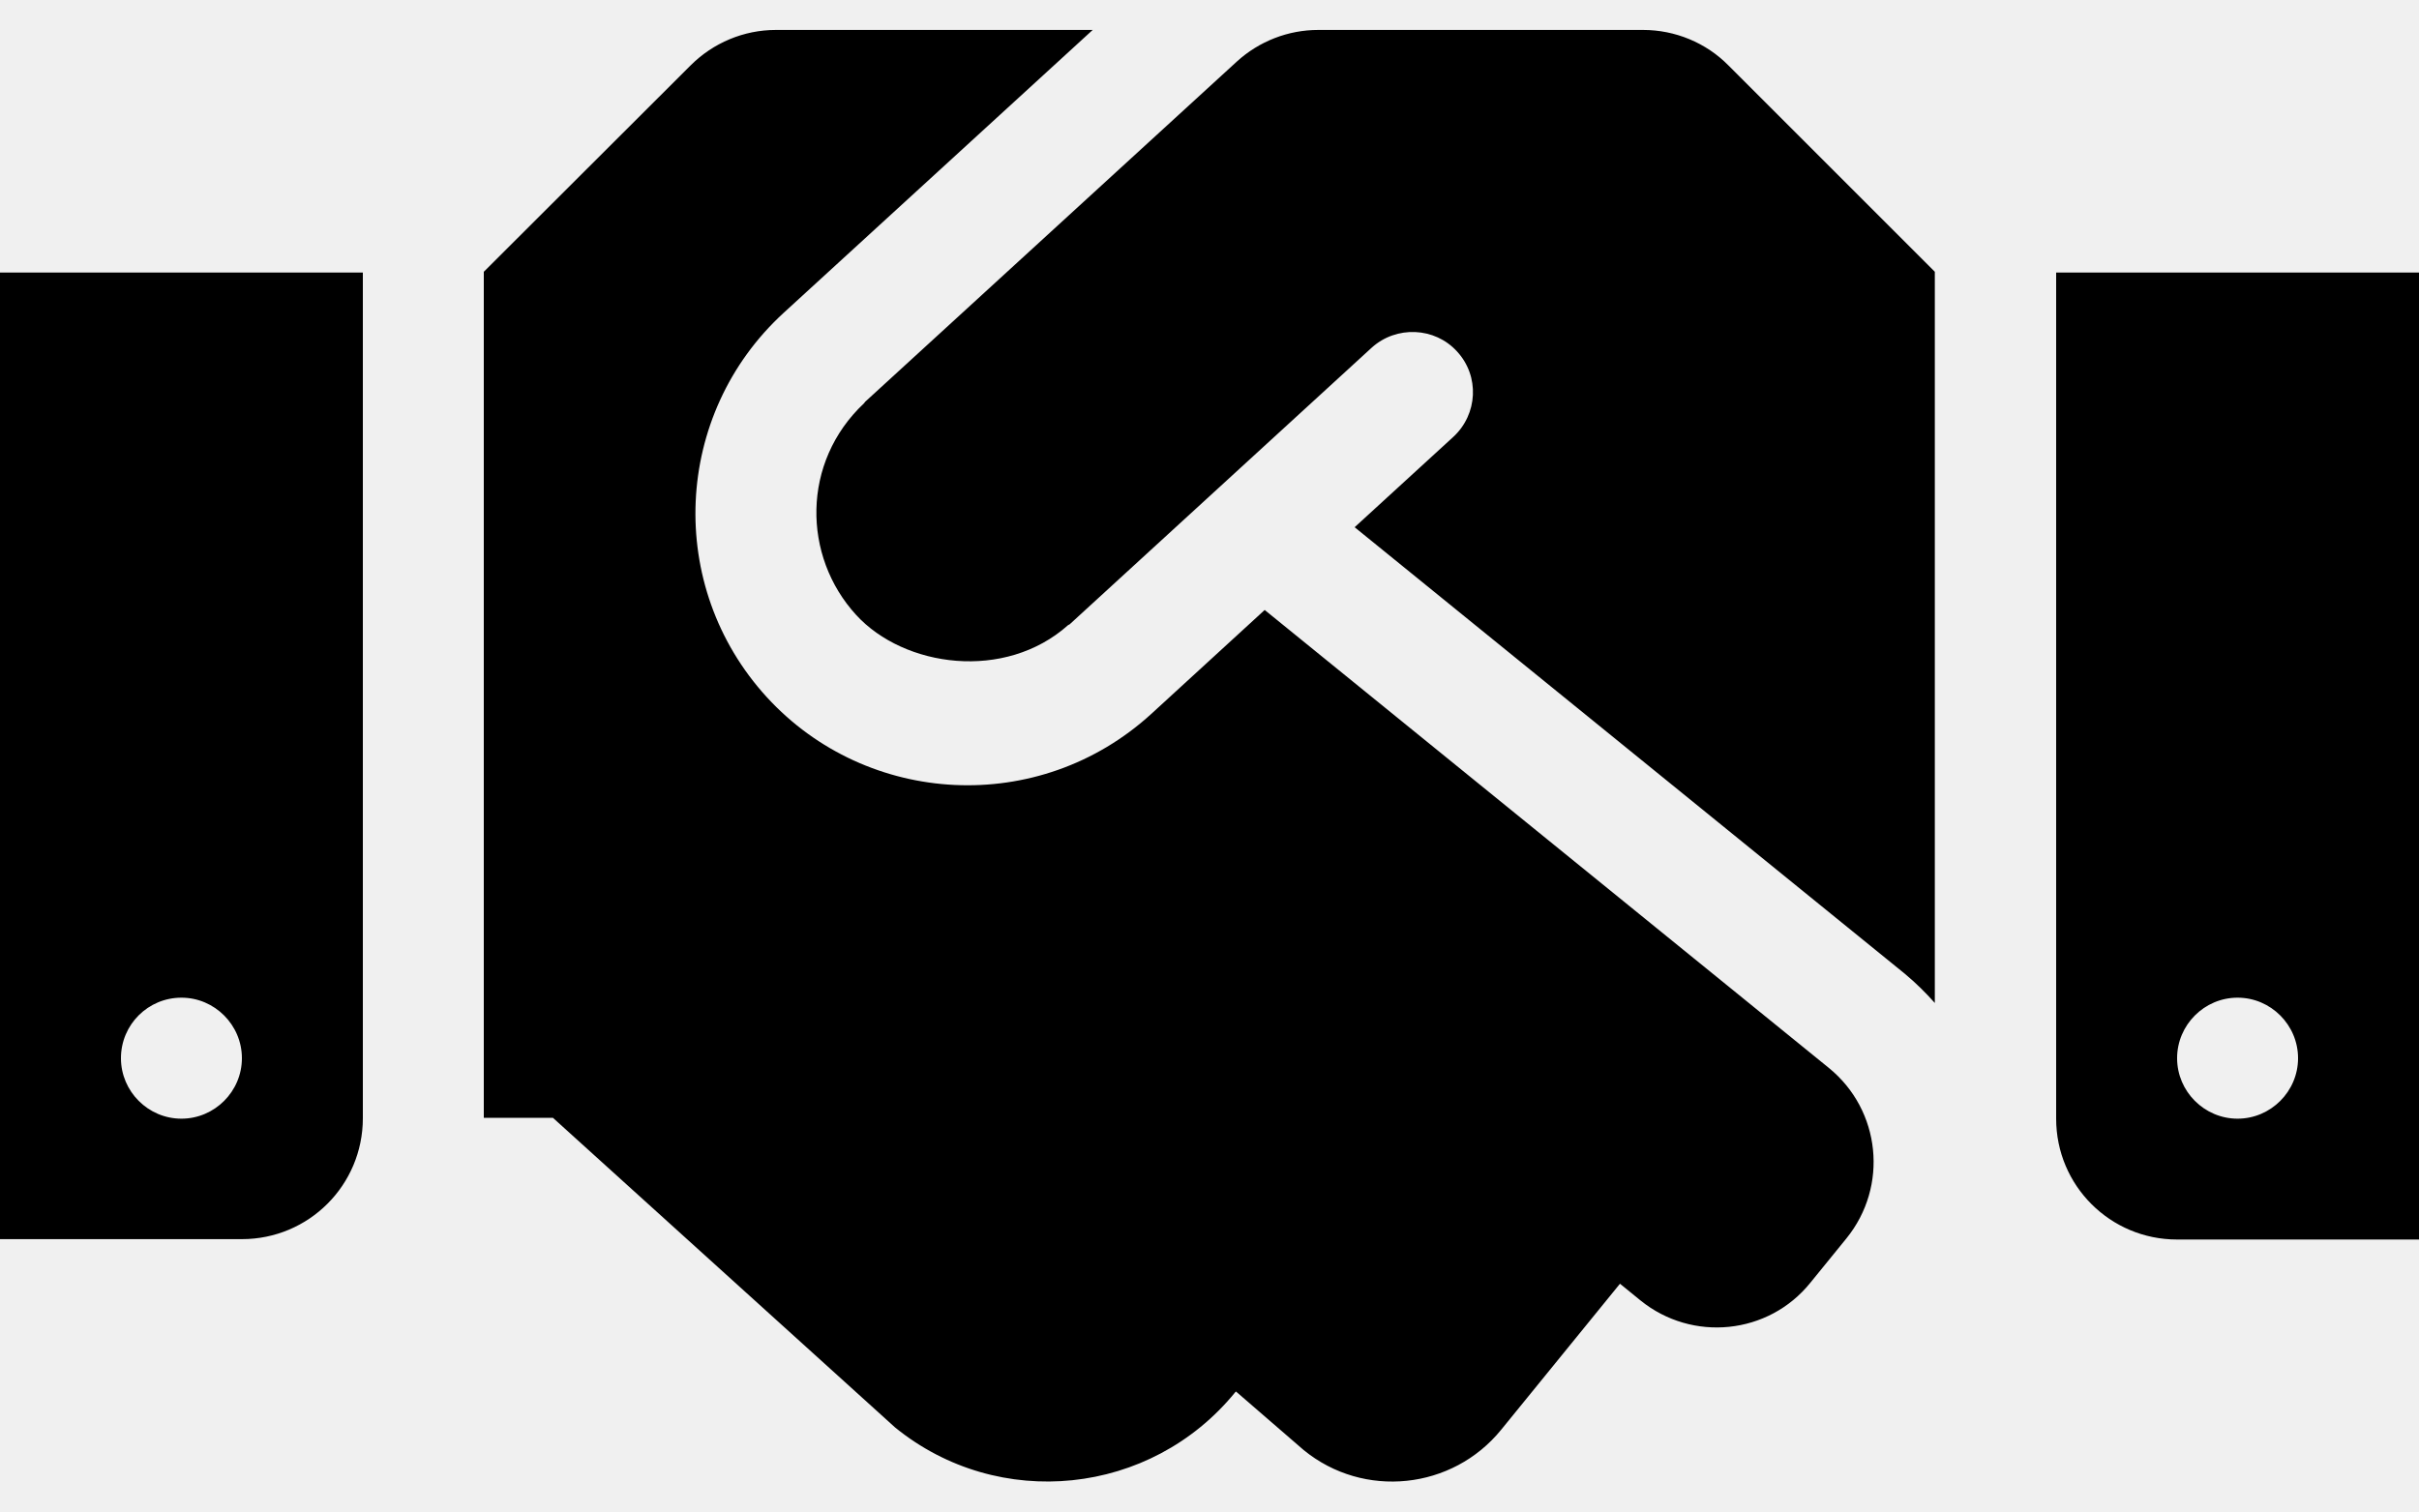
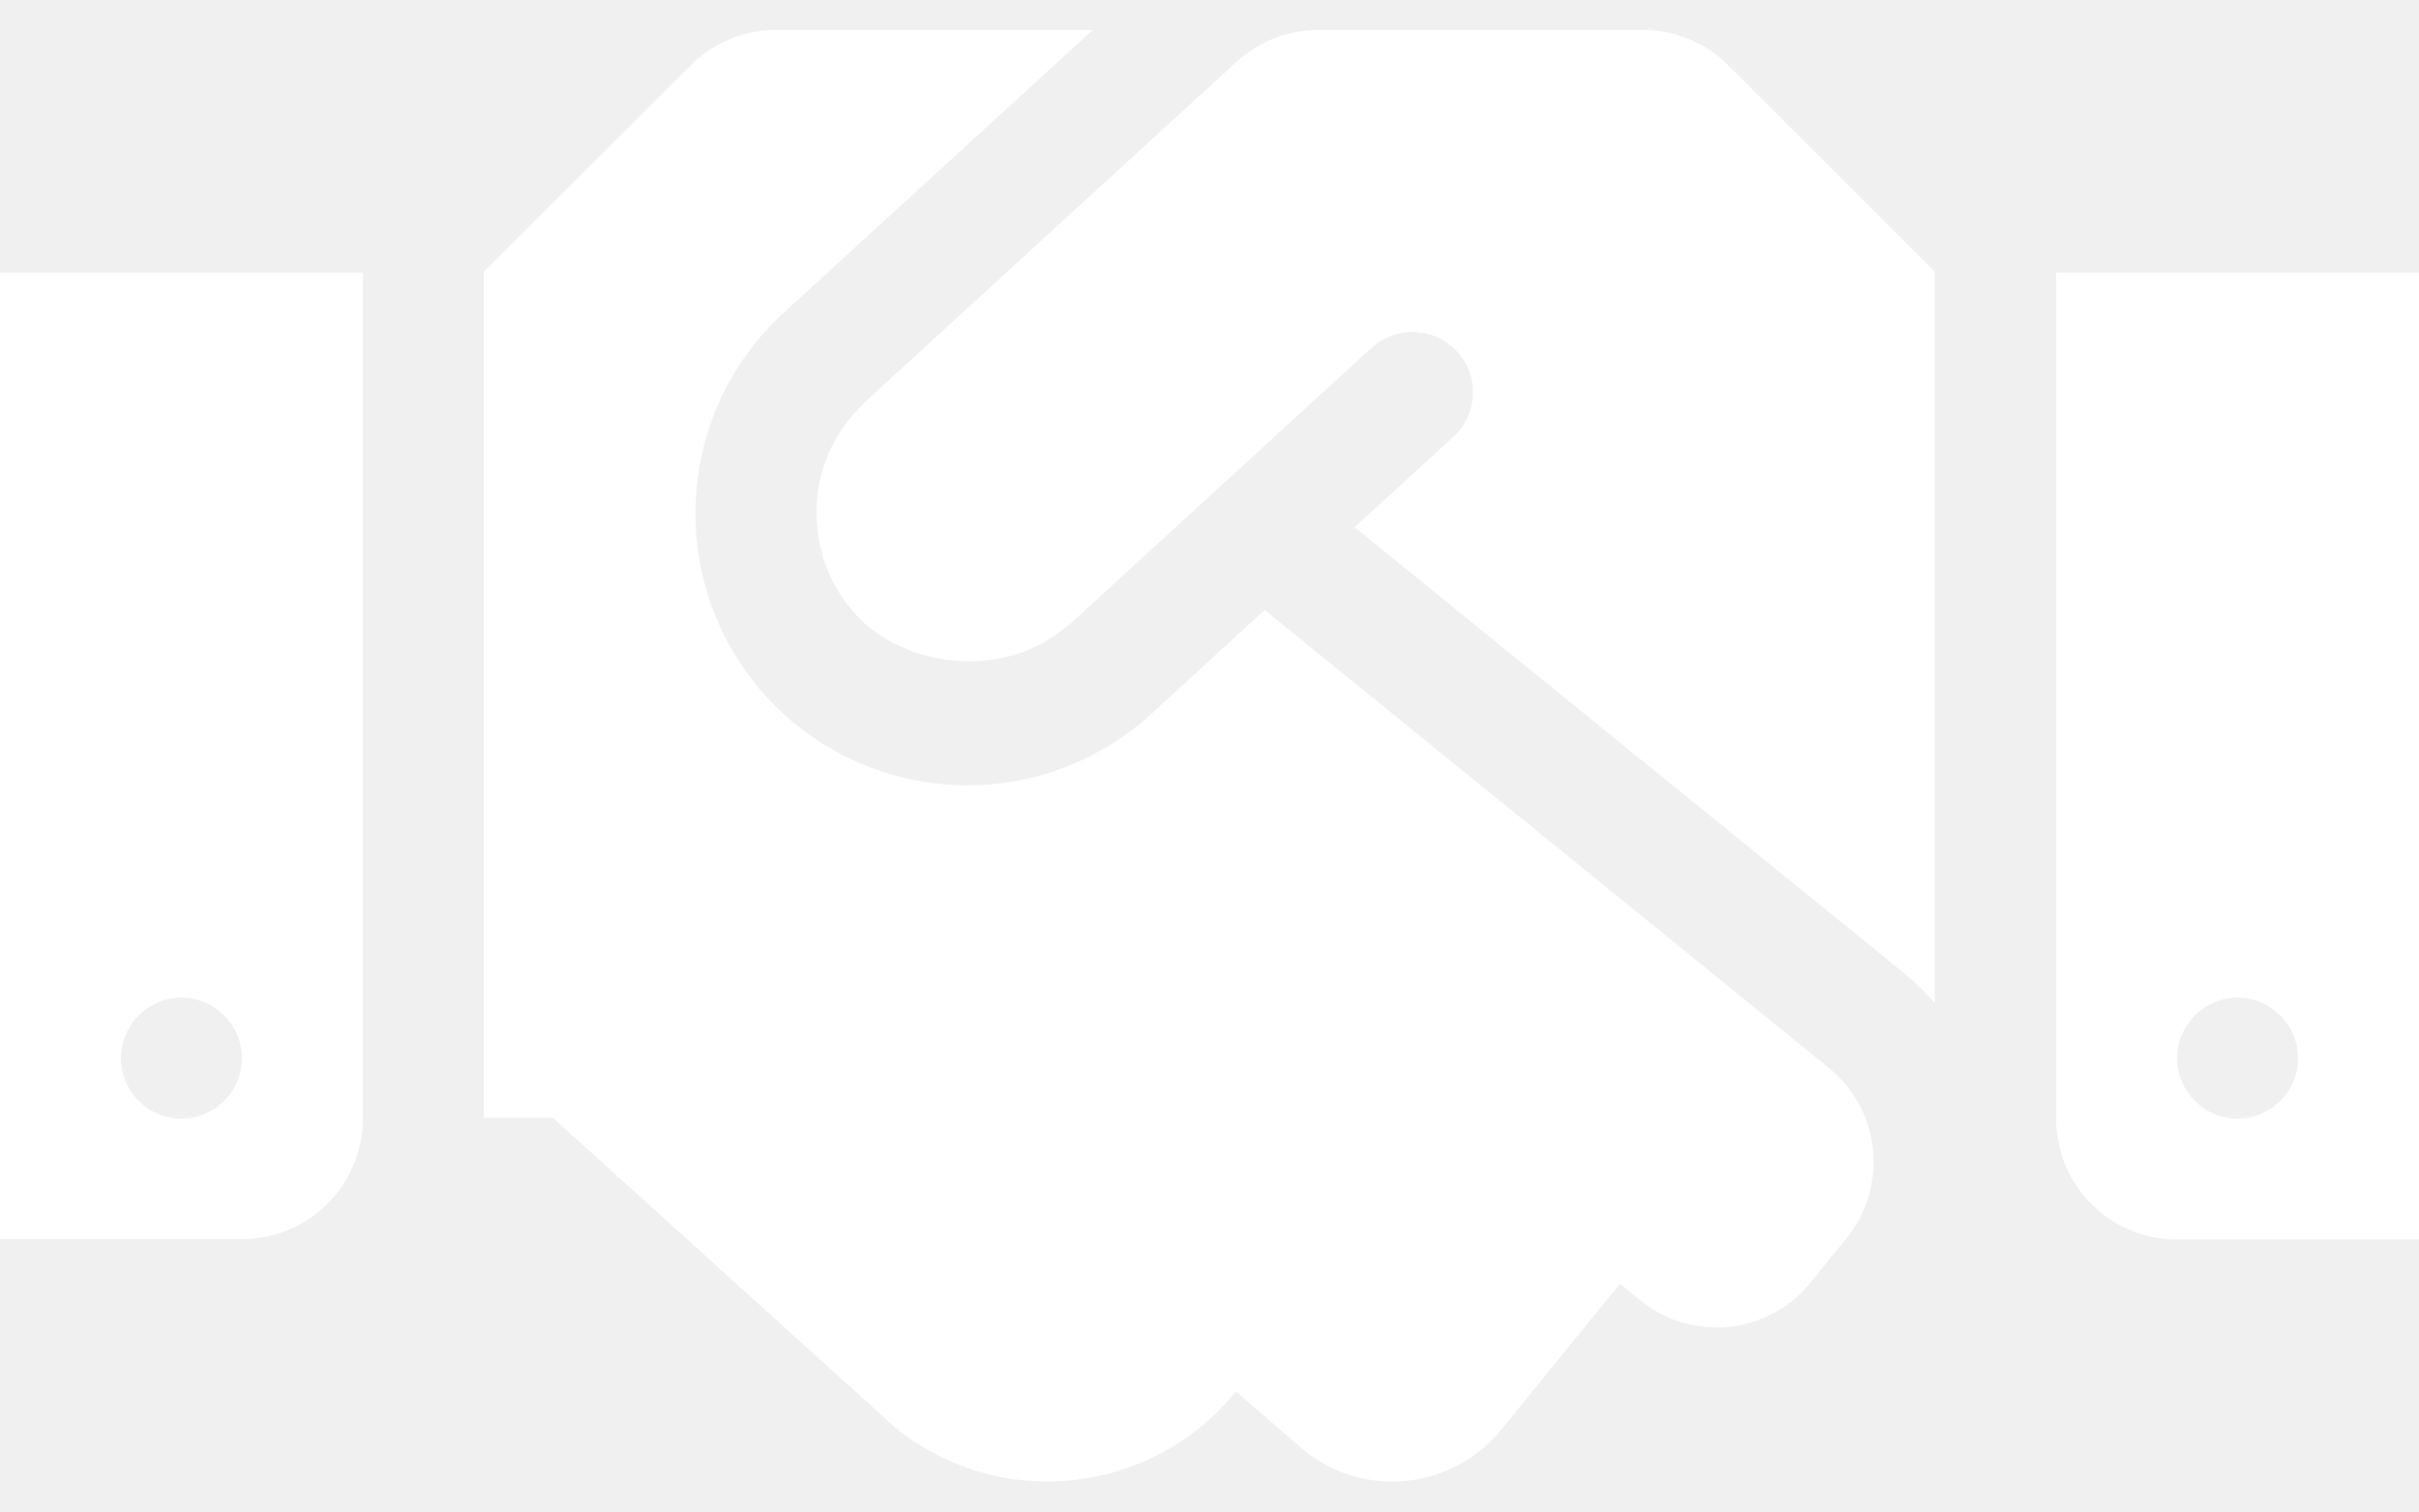
<svg xmlns="http://www.w3.org/2000/svg" width="32" height="20" viewBox="0 0 32 20" fill="none">
-   <path d="M21.735 0.396H17.44C17.04 0.396 16.655 0.546 16.36 0.816L11.445 5.316C11.44 5.321 11.435 5.331 11.43 5.336C10.6 6.116 10.615 7.361 11.325 8.136C11.96 8.831 13.295 9.016 14.13 8.271C14.135 8.266 14.145 8.266 14.15 8.261L18.145 4.601C18.47 4.306 18.98 4.326 19.275 4.651C19.575 4.976 19.55 5.481 19.225 5.781L17.92 6.976L25.2 12.886C25.345 13.007 25.475 13.136 25.595 13.271V3.596L22.865 0.866C22.57 0.566 22.16 0.396 21.735 0.396ZM27.2 3.606V14.802C27.2 15.687 27.915 16.401 28.8 16.401H32V3.606H27.2ZM29.6 14.802C29.16 14.802 28.8 14.441 28.8 14.002C28.8 13.562 29.16 13.201 29.6 13.201C30.04 13.201 30.4 13.562 30.4 14.002C30.4 14.441 30.04 14.802 29.6 14.802ZM0 16.396H3.2C4.085 16.396 4.8 15.681 4.8 14.796V3.606H0V16.396ZM2.4 13.201C2.84 13.201 3.2 13.562 3.2 14.002C3.2 14.441 2.84 14.802 2.4 14.802C1.96 14.802 1.6 14.441 1.6 14.002C1.6 13.556 1.96 13.201 2.4 13.201ZM24.195 14.132L16.73 8.071L15.23 9.446C13.745 10.802 11.47 10.671 10.145 9.226C8.8 7.756 8.905 5.481 10.365 4.141L14.455 0.396H10.265C9.84 0.396 9.435 0.566 9.135 0.866L6.4 3.596V14.791H7.315L11.84 18.887C13.21 20.002 15.225 19.791 16.34 18.422L16.35 18.412L17.245 19.186C18.04 19.837 19.215 19.712 19.86 18.916L21.43 16.986L21.7 17.206C22.385 17.762 23.395 17.662 23.95 16.971L24.425 16.387C24.985 15.697 24.88 14.691 24.195 14.132Z" fill="black" />
+   <path d="M21.735 0.396H17.44C17.04 0.396 16.655 0.546 16.36 0.816L11.445 5.316C11.44 5.321 11.435 5.331 11.43 5.336C10.6 6.116 10.615 7.361 11.325 8.136C11.96 8.831 13.295 9.016 14.13 8.271C14.135 8.266 14.145 8.266 14.15 8.261L18.145 4.601C18.47 4.306 18.98 4.326 19.275 4.651C19.575 4.976 19.55 5.481 19.225 5.781L17.92 6.976L25.2 12.886C25.345 13.007 25.475 13.136 25.595 13.271V3.596L22.865 0.866C22.57 0.566 22.16 0.396 21.735 0.396ZM27.2 3.606V14.802C27.2 15.687 27.915 16.401 28.8 16.401H32V3.606H27.2ZM29.6 14.802C29.16 14.802 28.8 14.441 28.8 14.002C28.8 13.562 29.16 13.201 29.6 13.201C30.04 13.201 30.4 13.562 30.4 14.002C30.4 14.441 30.04 14.802 29.6 14.802ZM0 16.396H3.2C4.085 16.396 4.8 15.681 4.8 14.796V3.606H0V16.396ZM2.4 13.201C2.84 13.201 3.2 13.562 3.2 14.002C3.2 14.441 2.84 14.802 2.4 14.802C1.96 14.802 1.6 14.441 1.6 14.002C1.6 13.556 1.96 13.201 2.4 13.201ZM24.195 14.132L16.73 8.071L15.23 9.446C13.745 10.802 11.47 10.671 10.145 9.226C8.8 7.756 8.905 5.481 10.365 4.141L14.455 0.396H10.265C9.84 0.396 9.435 0.566 9.135 0.866L6.4 3.596V14.791H7.315L11.84 18.887C13.21 20.002 15.225 19.791 16.34 18.422L16.35 18.412L17.245 19.186C18.04 19.837 19.215 19.712 19.86 18.916L21.43 16.986L21.7 17.206C22.385 17.762 23.395 17.662 23.95 16.971L24.425 16.387C24.985 15.697 24.88 14.691 24.195 14.132Z" fill="white" />
</svg>
